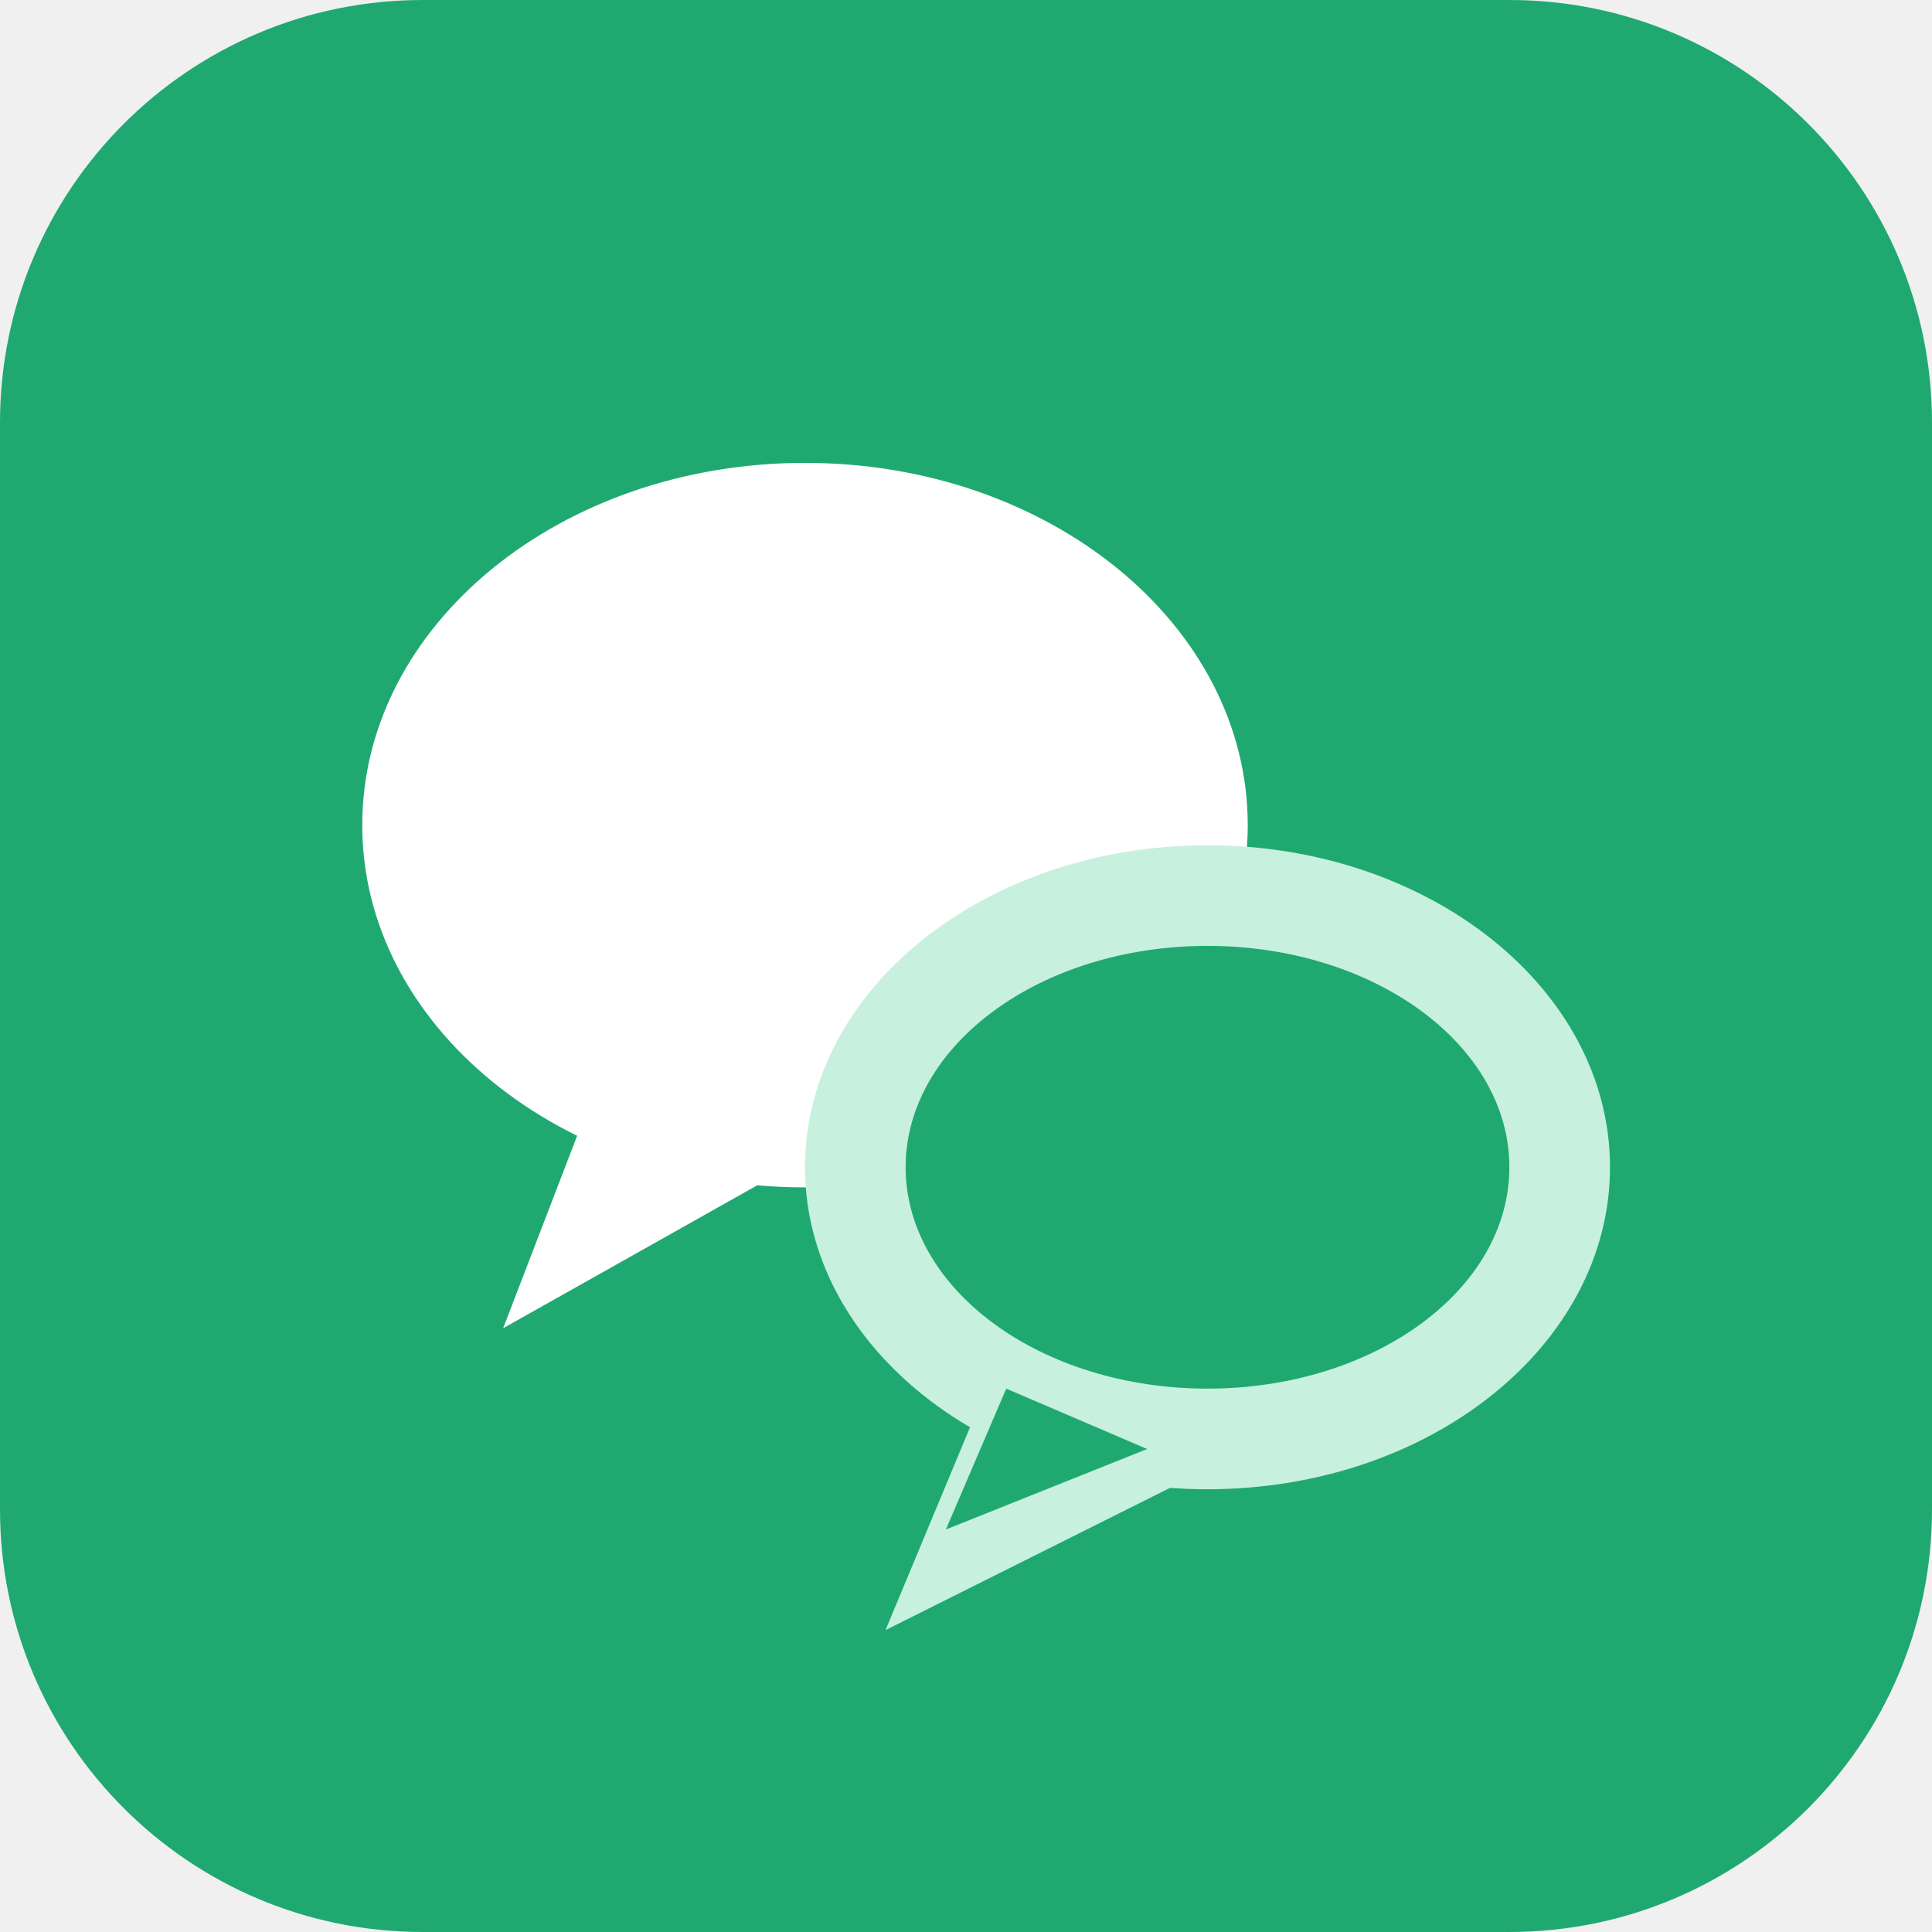
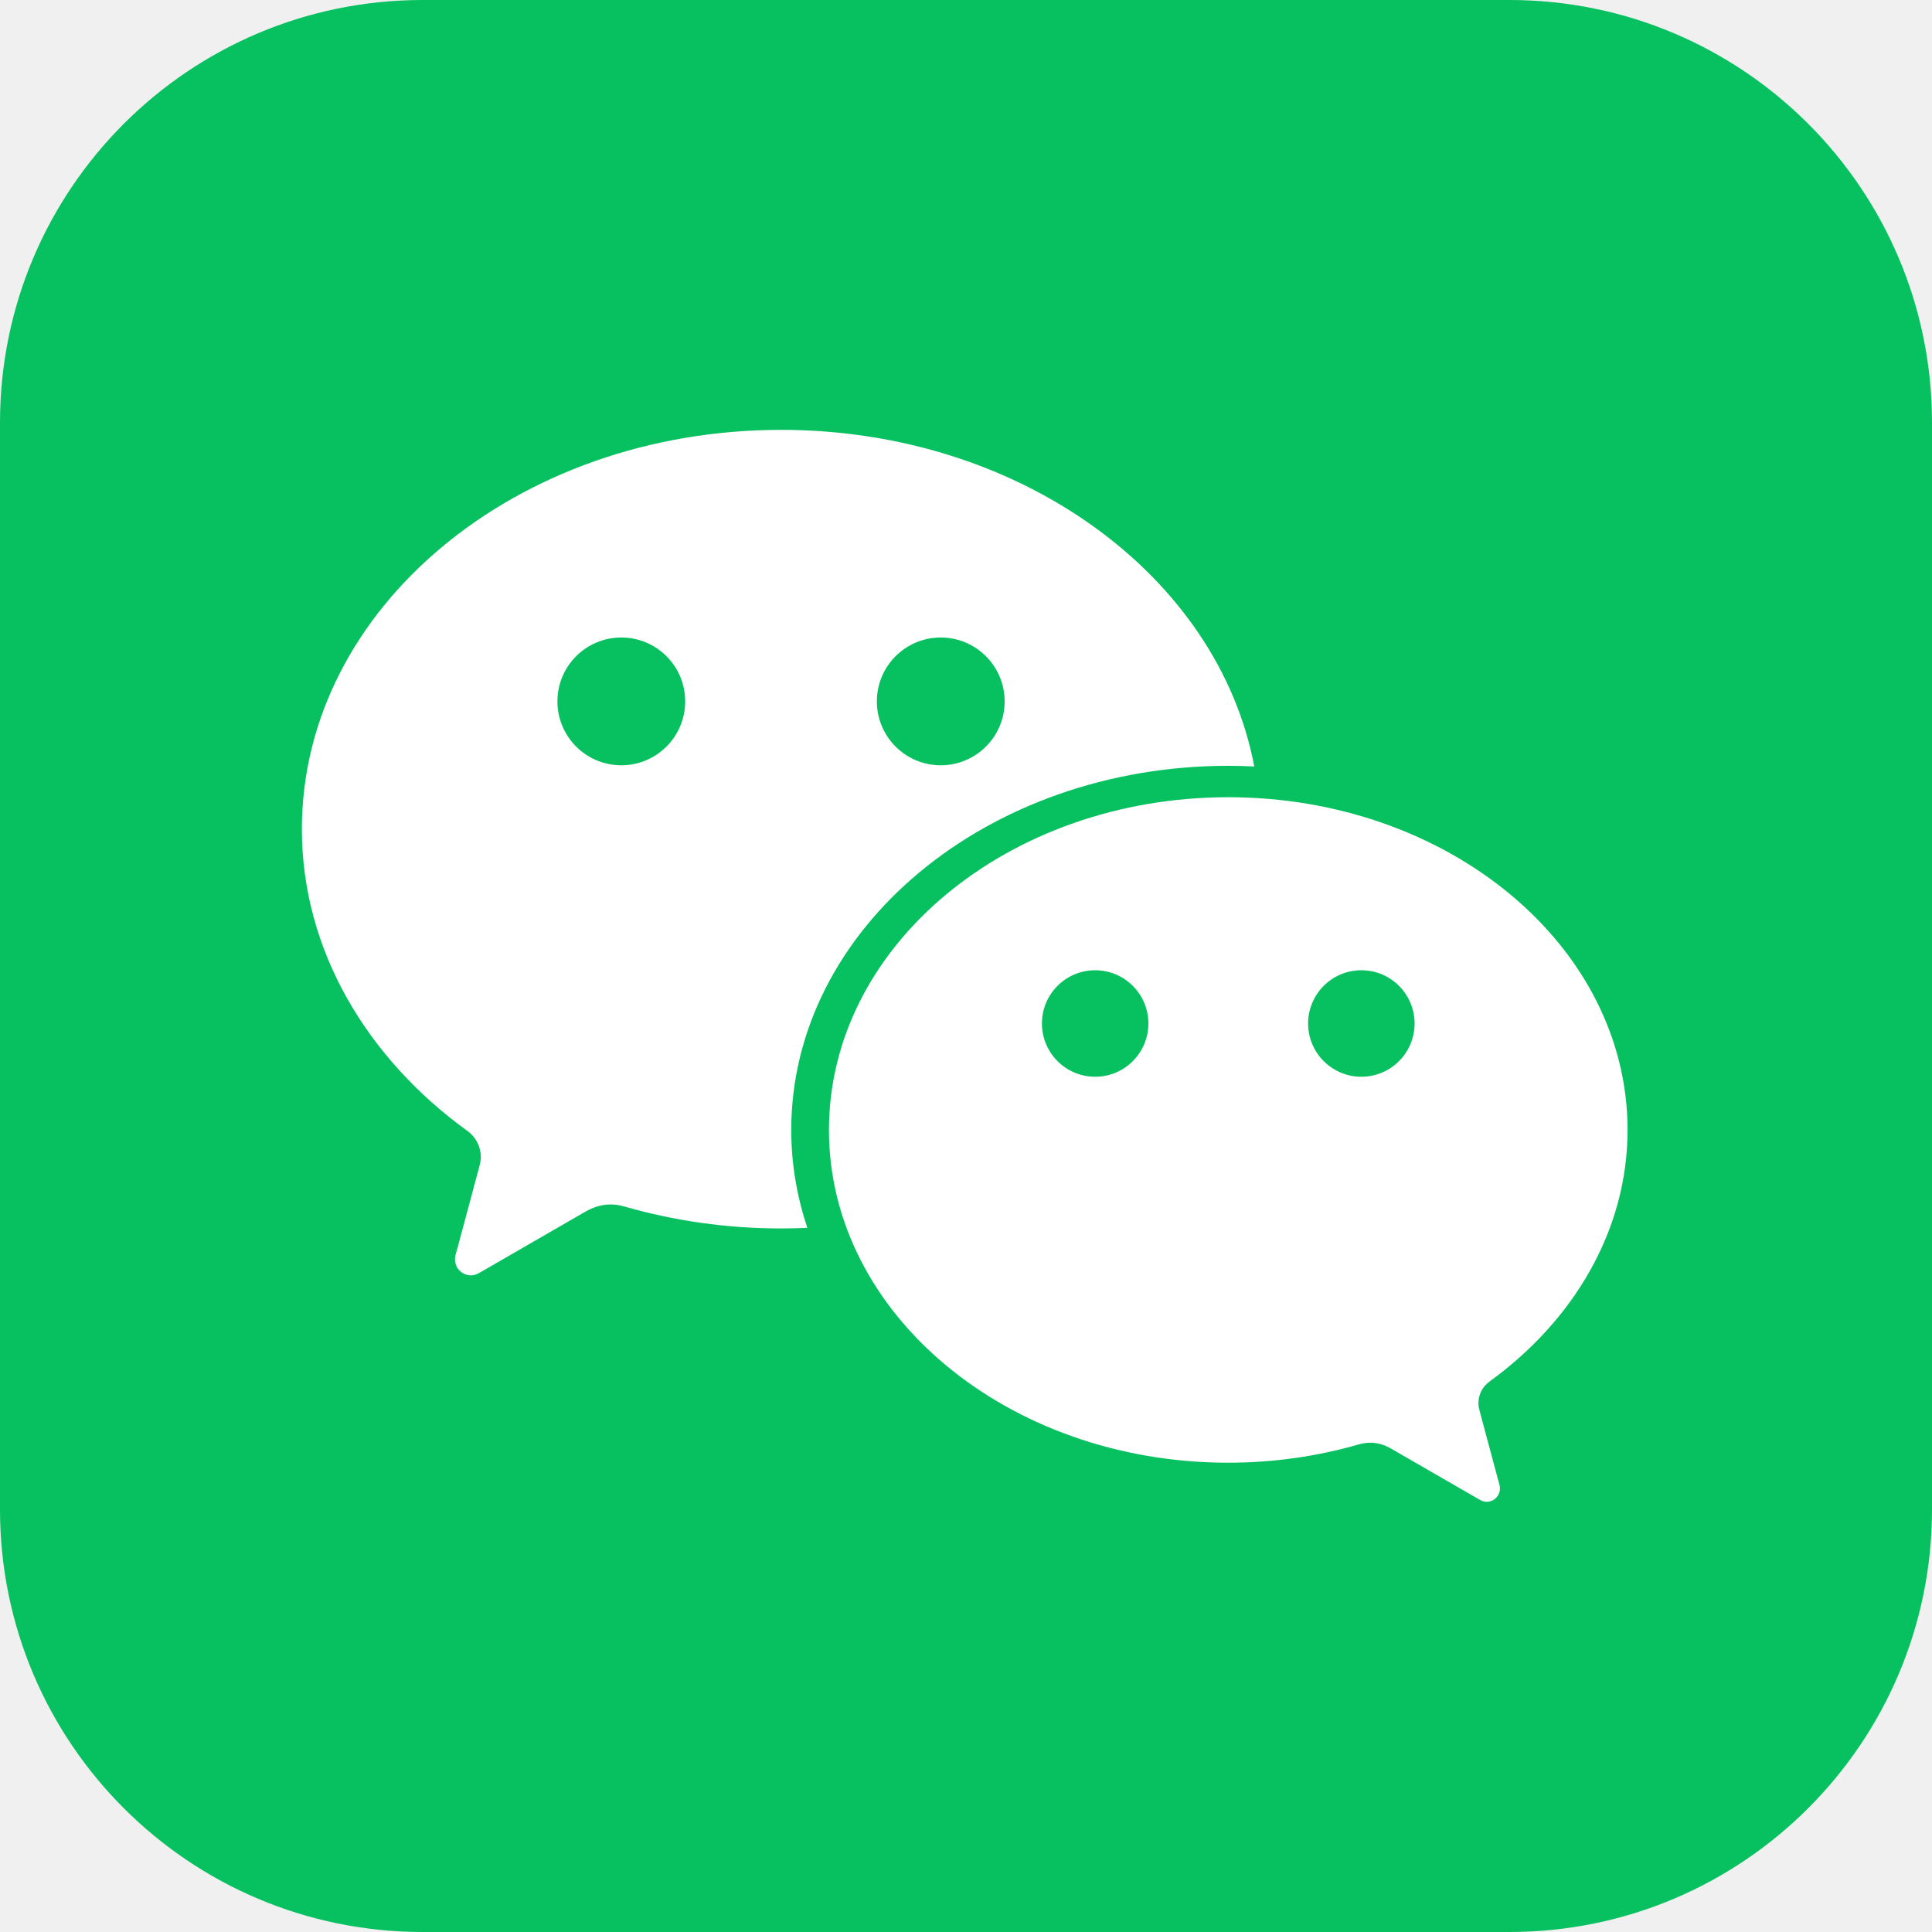
<svg xmlns="http://www.w3.org/2000/svg" viewBox="0 0 192 192">
-   <rect width="192" height="192" rx="42" fill="#1fa971" />
-   <ellipse cx="80" cy="82" rx="44" ry="36" fill="#fff" />
-   <path d="M60 106l-10 26 32-18z" fill="#fff" />
-   <ellipse cx="120" cy="116" rx="40" ry="32" fill="#c8f0de" />
-   <path d="M98 138l-10 24 32-16z" fill="#c8f0de" />
-   <ellipse cx="120" cy="116" rx="30" ry="22" fill="#1fa971" />
-   <path d="M100 138l-6 14 20-8z" fill="#1fa971" />
+   <rect width="192" height="192" rx="42" fill="#07C160" />
+   <g transform="translate(30 42.72) scale(0.34375)">
+     <path d="M343.37 275.112c24.333-17.635 39.886-43.726 39.886-72.71 0-53.132-51.685-96.198-115.439-96.198-63.754 0-115.435 43.066-115.435 96.198 0 53.129 51.681 96.194 115.435 96.194 13.174 0 25.89-1.88 37.68-5.272a11.59 11.59 0 0 1 3.397-.505c2.212 0 4.23.673 6.126 1.774l25.272 14.587c.706.408 1.387.719 2.224.719a3.847 3.847 0 0 0 3.847-3.852c0-.946-.378-1.9-.618-2.808-.147-.543-3.263-12.157-5.201-19.406-.223-.811-.404-1.598-.404-2.451a7.687 7.687 0 0 1 3.23-6.27m-114.036-88.1c-8.493 0-15.385-6.89-15.385-15.393 0-8.502 6.892-15.394 15.385-15.394 8.507 0 15.394 6.892 15.394 15.394 0 8.502-6.887 15.394-15.394 15.394m76.961 0c-8.498 0-15.39-6.892-15.39-15.394 0-8.502 6.892-15.394 15.39-15.394 8.503 0 15.39 6.892 15.39 15.394 0 8.502-6.887 15.394-15.39 15.394zM138.524 0c69.11 0 126.385 42.174 136.817 97.32a153.735 153.735 0 0 0-7.523-.201c-69.775 0-126.338 47.14-126.338 105.28 0 9.806 1.644 19.292 4.655 28.295-2.523.113-5.055.18-7.611.18-15.806 0-31.065-2.262-45.215-6.328a13.889 13.889 0 0 0-4.074-.61c-2.658 0-5.071.812-7.354 2.128l-30.326 17.51c-.845.487-1.669.861-2.67.861a4.614 4.614 0 0 1-4.617-4.617c0-1.143.455-2.283.745-3.376l6.24-23.282c.265-.98.487-1.922.487-2.944a9.23 9.23 0 0 0-3.876-7.526C18.657 181.53 0 150.222 0 115.44 0 51.685 62.017 0 138.524 0zM92.346 96.968c10.206 0 18.472-8.267 18.472-18.472 0-10.201-8.266-18.468-18.472-18.468-10.196 0-18.467 8.267-18.467 18.468 0 10.205 8.27 18.472 18.467 18.472zm92.355 0c10.201 0 18.472-8.267 18.472-18.472 0-10.201-8.27-18.468-18.472-18.468-10.205 0-18.471 8.267-18.471 18.468 0 10.205 8.266 18.472 18.471 18.472z" fill="#FFF" fill-rule="evenodd" />
+   </g>
</svg>
